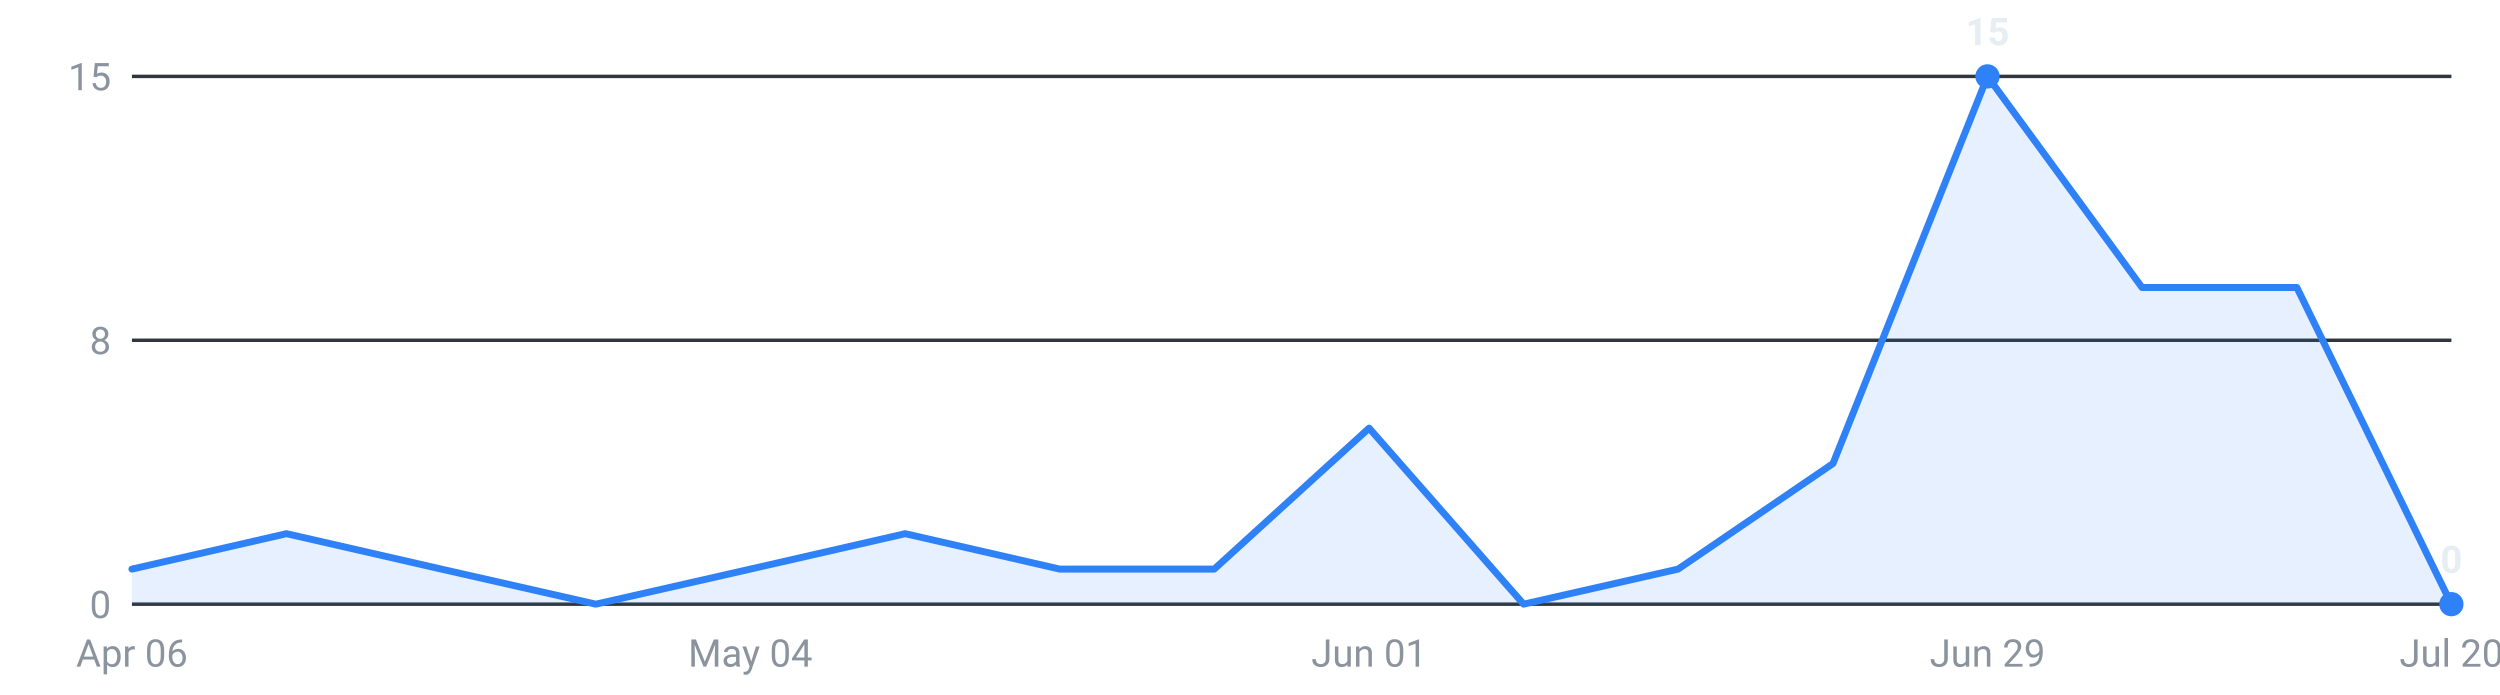
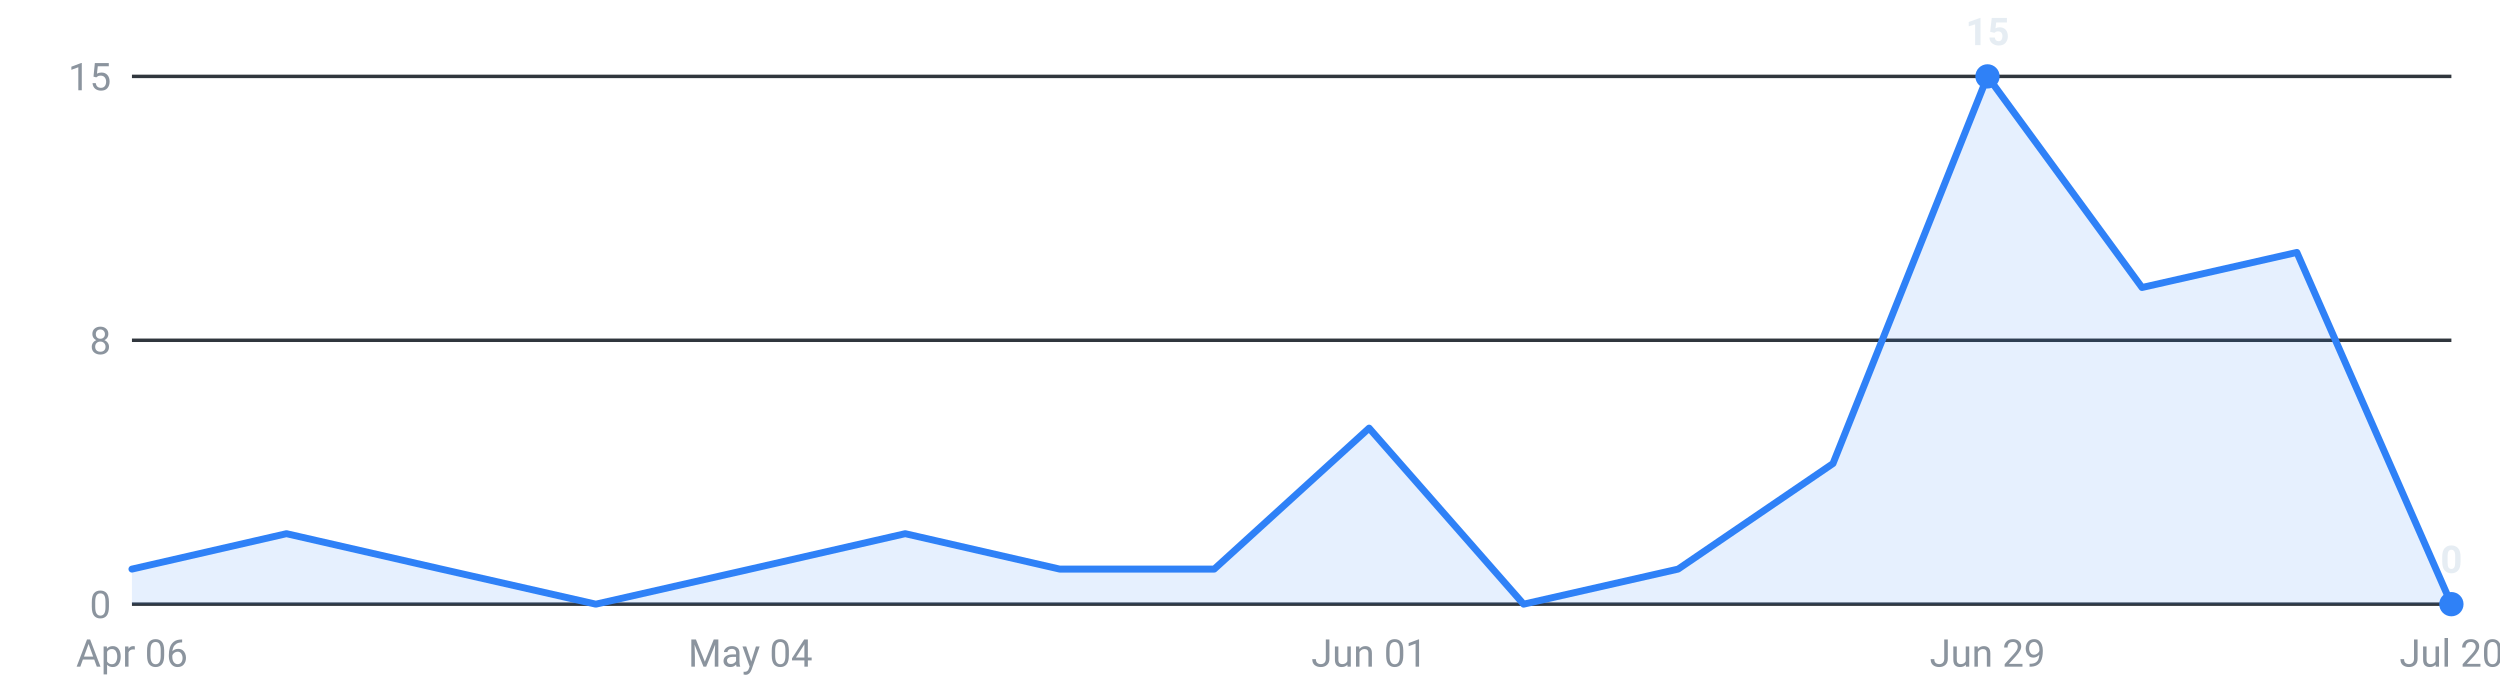
<svg xmlns="http://www.w3.org/2000/svg" viewBox="0 0 720 200" width="720" height="200" role="img" aria-label="Internships posted per week, last 16 weeks">
  <g font-family="-apple-system,Segoe UI,Roboto,sans-serif" font-size="11">
    <line x1="38" y1="174.0" x2="706" y2="174.0" stroke="#30363d" stroke-width="1" />
    <text x="32" y="178.0" text-anchor="end" fill="#8b949e">0</text>
    <line x1="38" y1="98.0" x2="706" y2="98.0" stroke="#30363d" stroke-width="1" />
    <text x="32" y="102.0" text-anchor="end" fill="#8b949e">8</text>
    <line x1="38" y1="22.0" x2="706" y2="22.0" stroke="#30363d" stroke-width="1" />
    <text x="32" y="26.0" text-anchor="end" fill="#8b949e">15</text>
-     <path d="M38.0,174 L38.0,163.9 L82.5,153.7 L127.1,163.9 L171.6,174.0 L216.1,163.9 L260.7,153.7 L305.2,163.9 L349.7,163.9 L394.3,123.3 L438.8,174.0 L483.3,163.9 L527.9,133.5 L572.4,22.0 L616.9,82.8 L661.5,82.8 L706.0,174.0 L706.0,174 Z" fill="#2f81f7" fill-opacity="0.12" />
-     <polyline points="38.0,163.9 82.5,153.7 127.1,163.9 171.6,174.0 216.1,163.9 260.7,153.7 305.2,163.9 349.7,163.9 394.3,123.3 438.8,174.0 483.3,163.9 527.9,133.5 572.4,22.0 616.9,82.8 661.5,82.8 706.0,174.0" fill="none" stroke="#2f81f7" stroke-width="2" stroke-linejoin="round" stroke-linecap="round" />
+     <path d="M38.0,174 L38.0,163.9 L82.5,153.7 L127.1,163.9 L171.6,174.0 L216.1,163.9 L260.7,153.7 L305.2,163.9 L349.7,163.9 L394.3,123.3 L438.8,174.0 L483.3,163.9 L527.9,133.5 L572.4,22.0 L616.9,82.8 L661.5,72.7 L706.0,174.0 L706.0,174 Z" fill="#2f81f7" fill-opacity="0.12" />
+     <polyline points="38.0,163.9 82.5,153.7 127.1,163.9 171.6,174.0 216.1,163.9 260.7,153.7 305.2,163.9 349.7,163.9 394.3,123.3 438.8,174.0 483.3,163.9 527.9,133.5 572.4,22.0 616.9,82.8 661.5,72.7 706.0,174.0" fill="none" stroke="#2f81f7" stroke-width="2" stroke-linejoin="round" stroke-linecap="round" />
    <circle cx="572.4" cy="22.0" r="3.5" fill="#2f81f7" />
    <text x="572.4" y="13.0" text-anchor="middle" fill="#e6edf3" font-weight="600">15</text>
    <circle cx="706.0" cy="174.0" r="3.5" fill="#2f81f7" />
    <text x="706.0" y="165.0" text-anchor="middle" fill="#e6edf3" font-weight="600">0</text>
    <text x="38.0" y="192" text-anchor="middle" fill="#8b949e">Apr 06</text>
    <text x="216.1" y="192" text-anchor="middle" fill="#8b949e">May 04</text>
    <text x="394.3" y="192" text-anchor="middle" fill="#8b949e">Jun 01</text>
    <text x="572.4" y="192" text-anchor="middle" fill="#8b949e">Jun 29</text>
    <text x="706.0" y="192" text-anchor="middle" fill="#8b949e">Jul 20</text>
  </g>
</svg>
